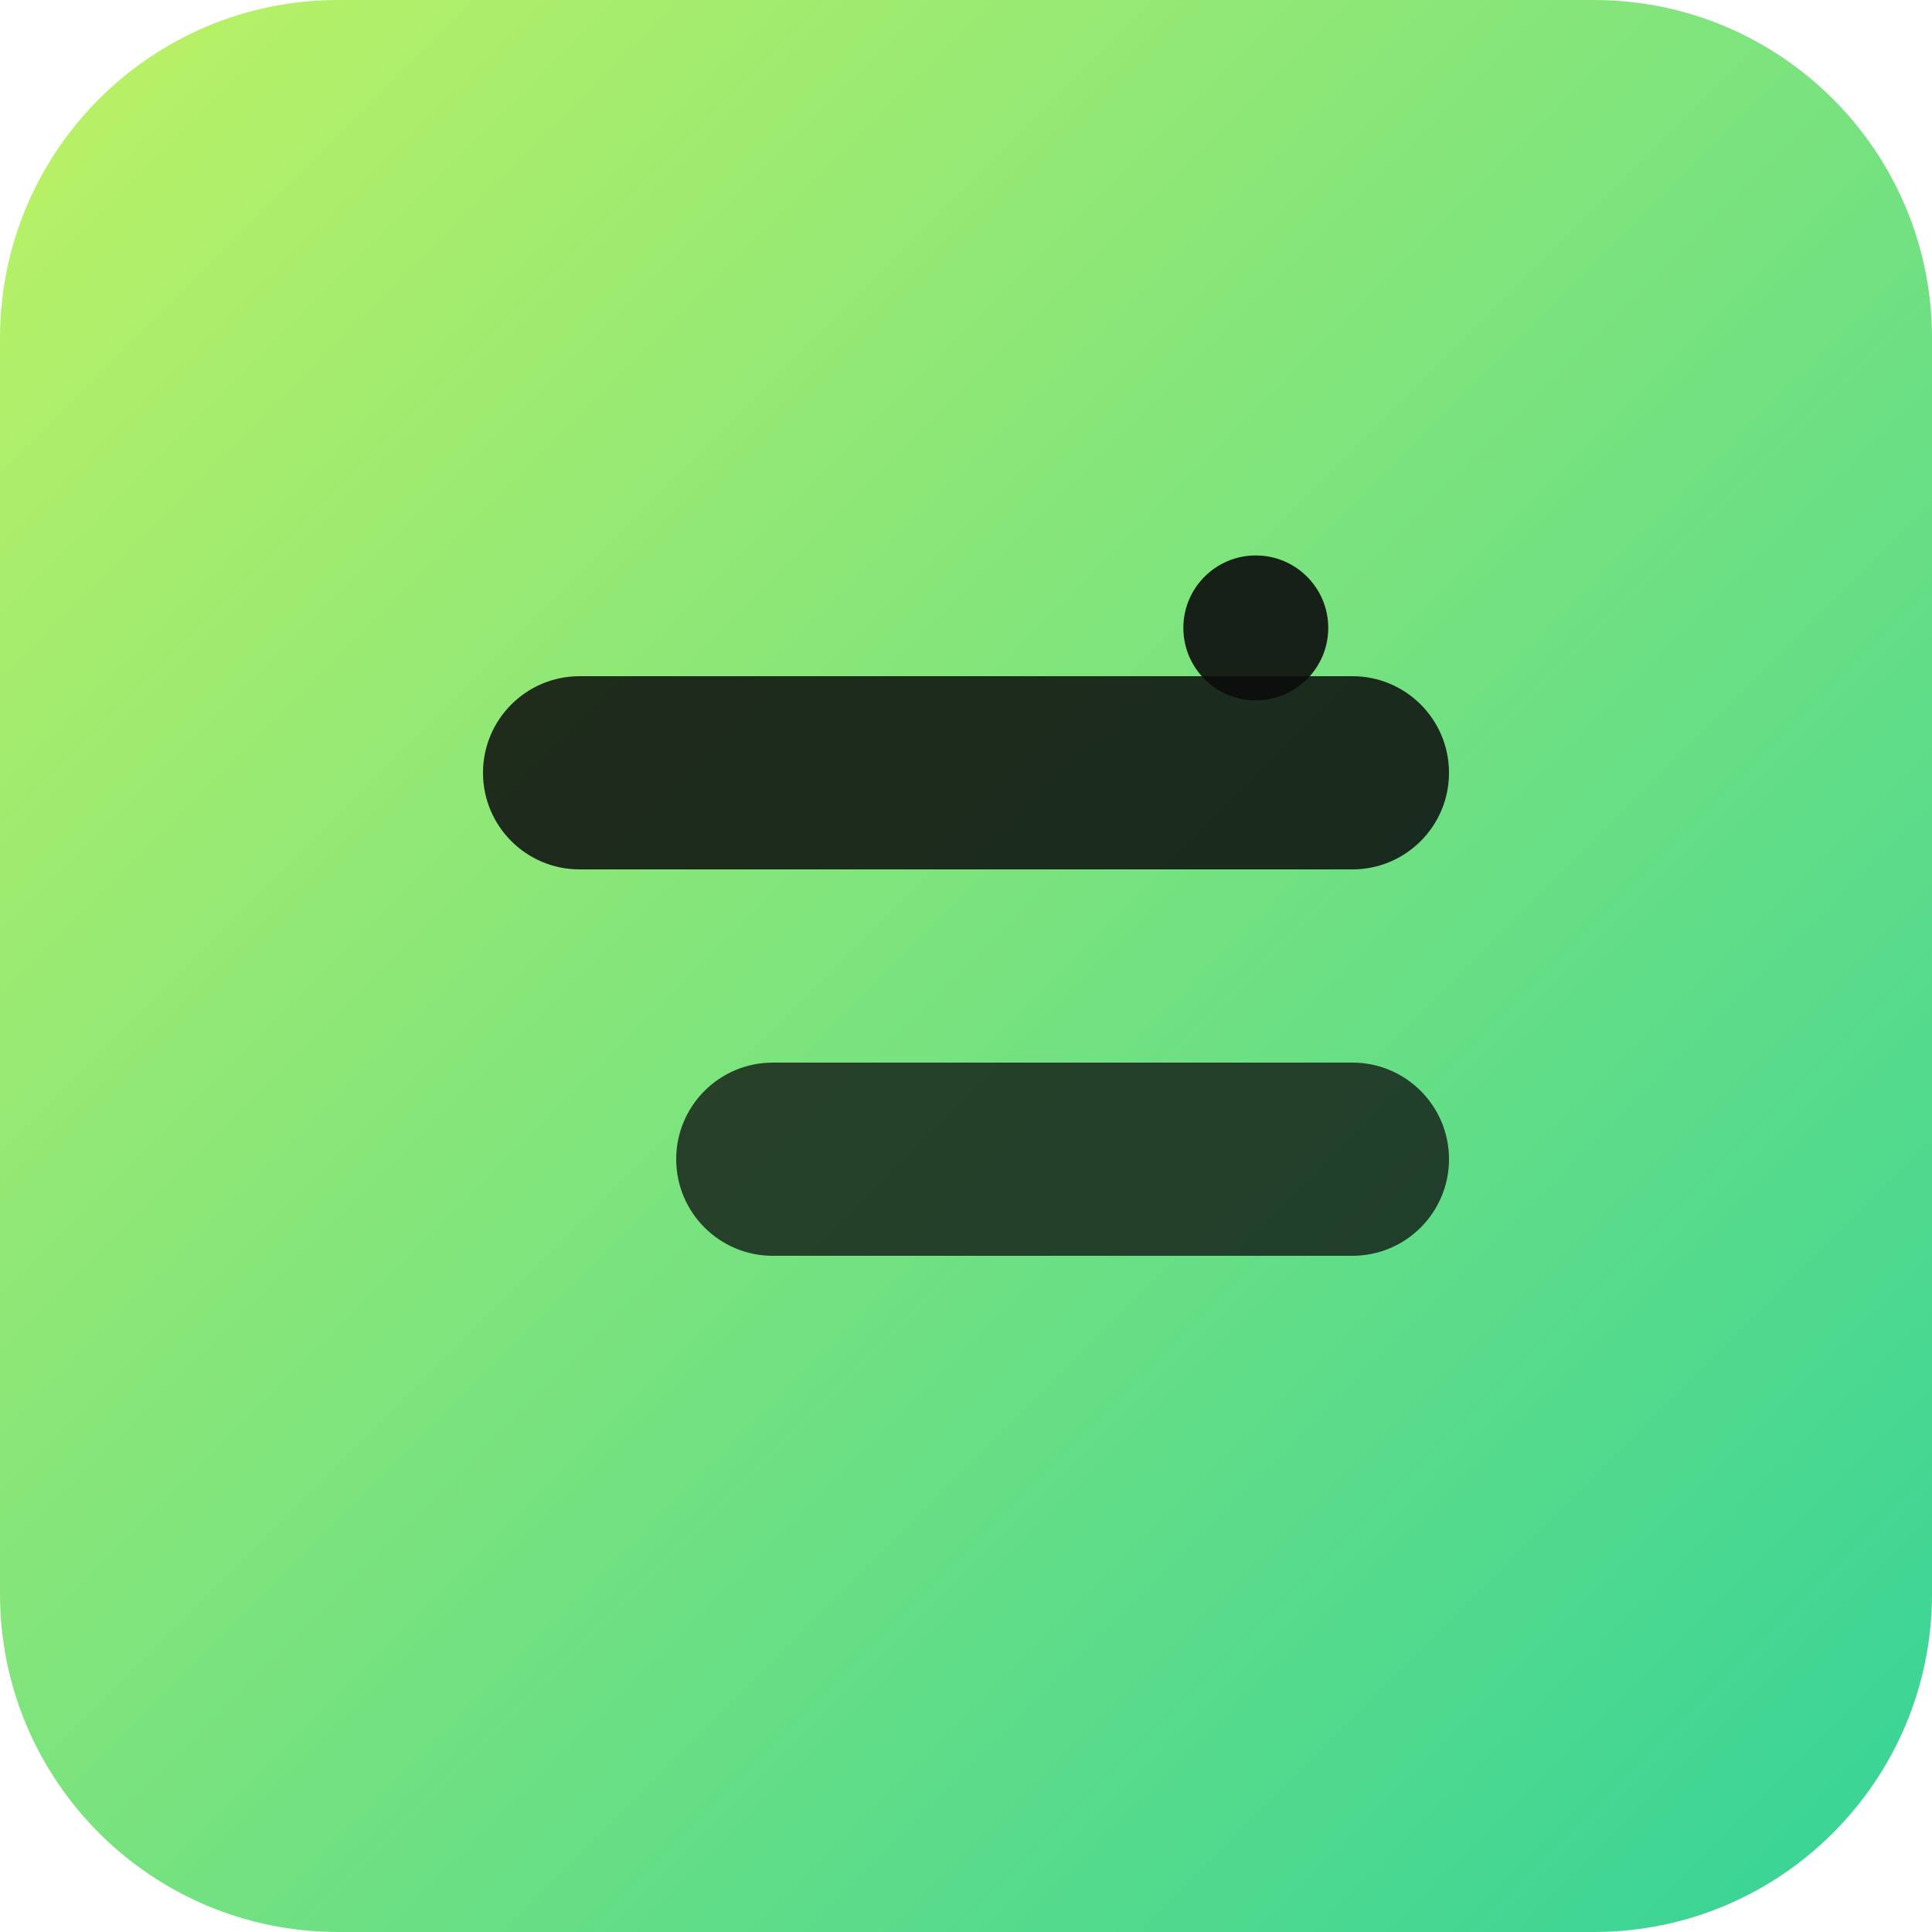
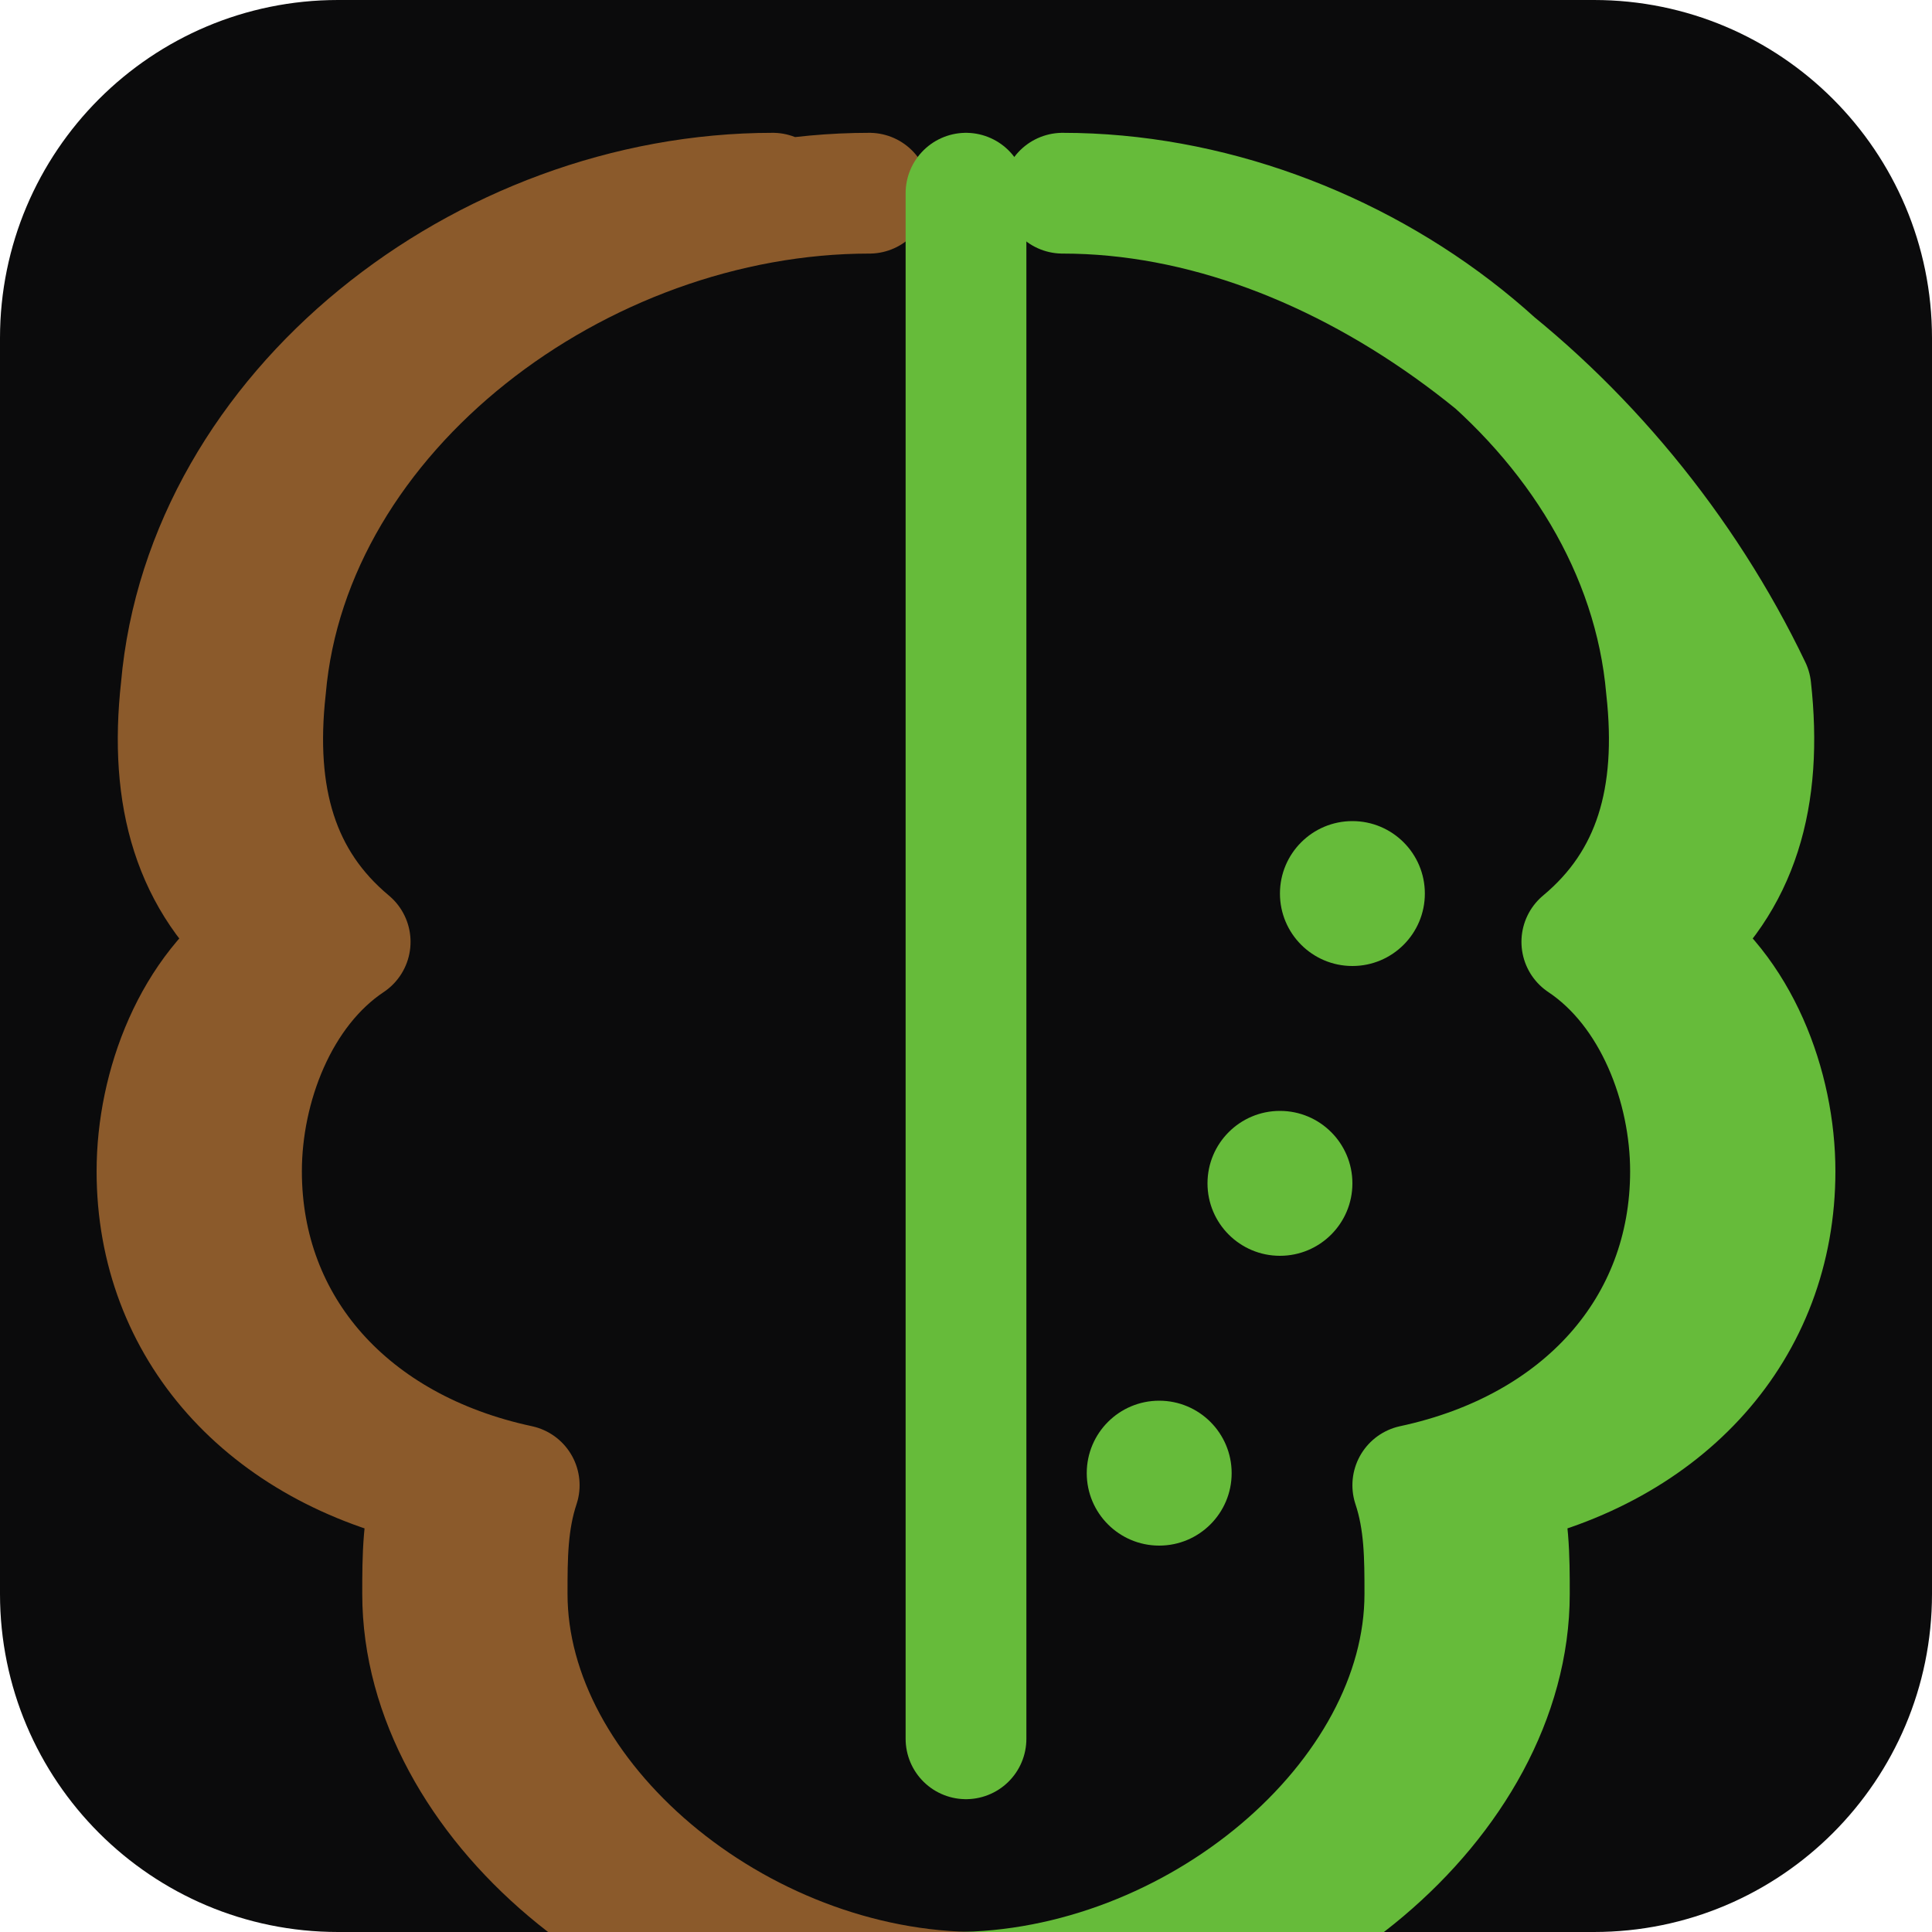
<svg xmlns="http://www.w3.org/2000/svg" viewBox="0 0 160 160">
-   <defs>
-     <linearGradient id="g" x1="0" x2="1" y1="0" y2="1">
-       <stop offset="0" stop-color="#bef264" />
-       <stop offset="1" stop-color="#34d399" />
-     </linearGradient>
-   </defs>
-   <rect width="160" height="160" rx="28" fill="url(#g)" />
-   <g transform="translate(32 32)" fill="#0b0b0c">
-     <rect x="8" y="24" width="80" height="16" rx="8" opacity="0.85" />
-     <rect x="24" y="56" width="64" height="16" rx="8" opacity="0.75" />
-     <circle cx="72" cy="20" r="6" opacity="0.9" />
+   <rect width="160" height="160" rx="28" fill="#0b0b0c" />
+   <g transform="translate(16 16)">
+     <path d="M56 0c-24 0-48 18-50 41-1 9 1 16 7 21-6 4-9 12-9 19 0 13 9 23 23 26-1 3-1 6-1 9 0 17 19 33 39 33h-7c-20 0-39-16-39-33 0-3 0-6 1-9-14-3-23-13-23-26 0-7 3-15 9-19-6-5-8-12-7-21C1 18 24 0 48 0" fill="none" stroke="#8b5a2b" stroke-width="10" stroke-linecap="round" stroke-linejoin="round" />
+     <path d="M72 0c24 0 48 18 50 41 1 9-1 16-7 21 6 4 9 12 9 19 0 13-9 23-23 26 1 3 1 6 1 9 0 17-19 33-39 33h7c20 0 39-16 39-33 0-3 0-6-1-9 14-3 23-13 23-26 0-7-3-15-9-19 6-5 8-12 7-21C118 18 95 0 72 0" fill="none" stroke="#66bb3a" stroke-width="10" stroke-linecap="round" stroke-linejoin="round" />
+     <path d="M64 0v128" fill="none" stroke="#66bb3a" stroke-width="10" stroke-linecap="round" />
+     <circle cx="96" cy="58" r="6" fill="#66bb3a" />
+     <circle cx="90" cy="82" r="6" fill="#66bb3a" />
+     <circle cx="80" cy="106" r="6" fill="#66bb3a" />
  </g>
</svg>
